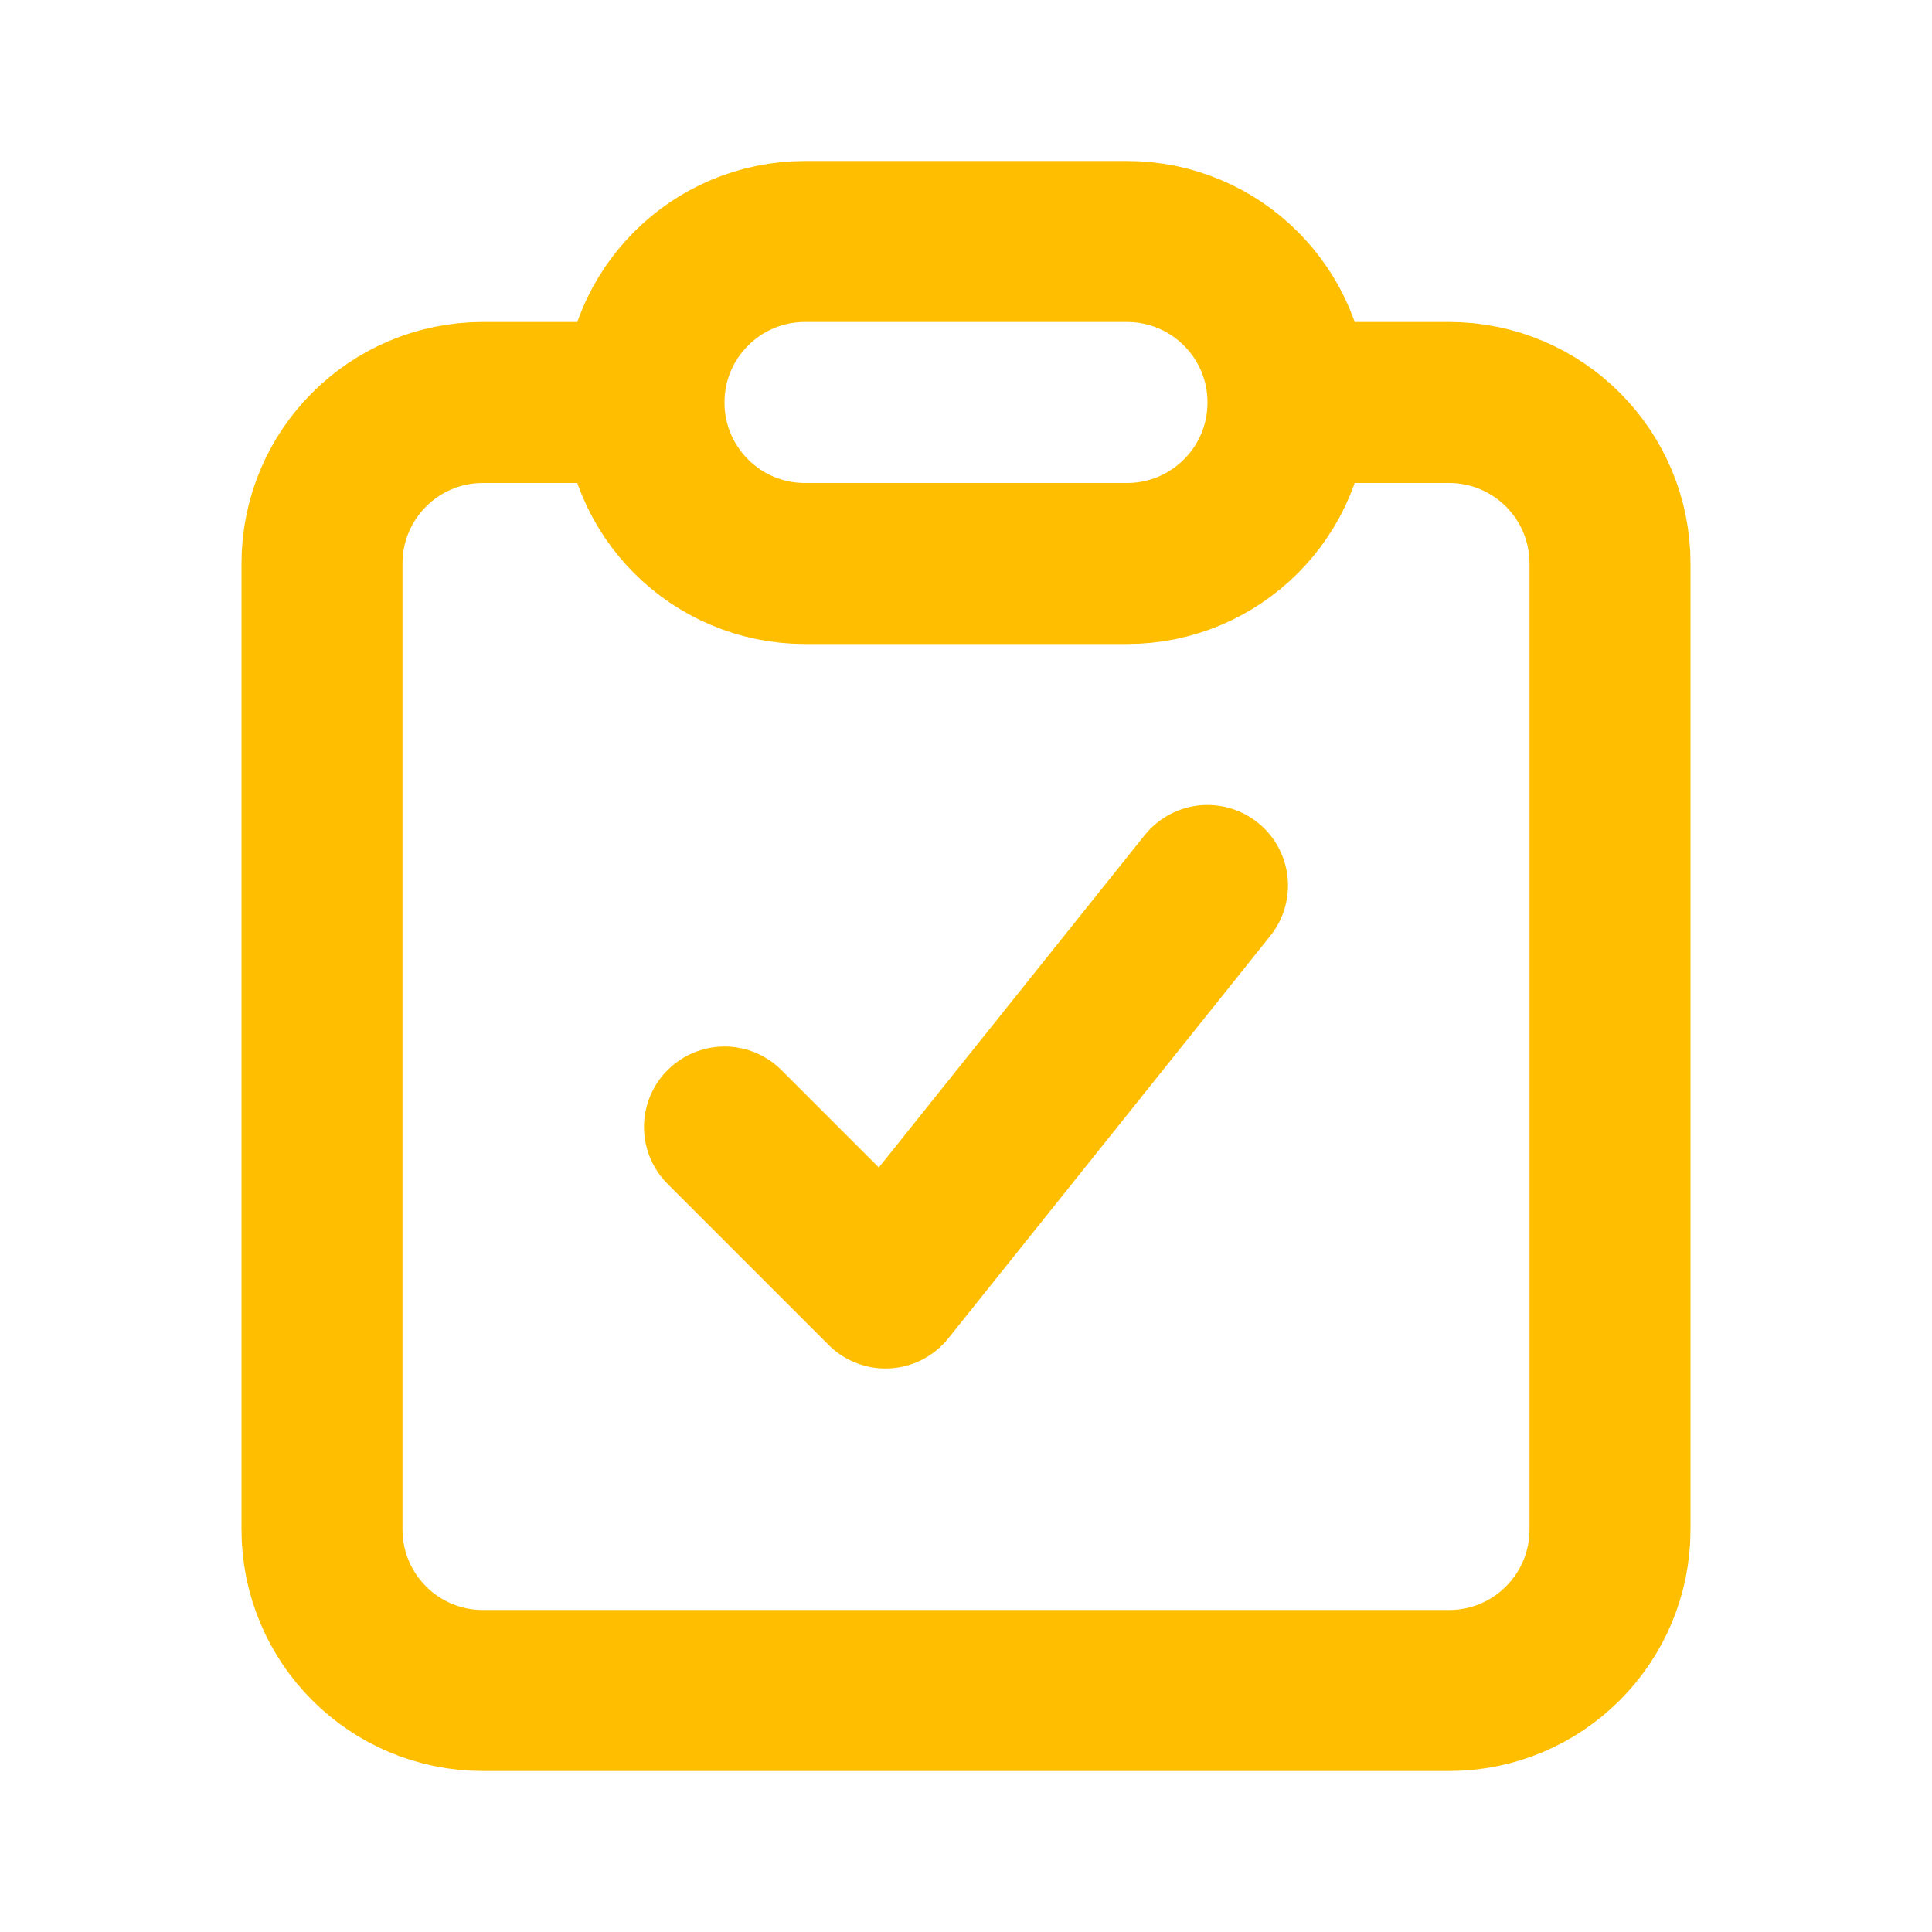
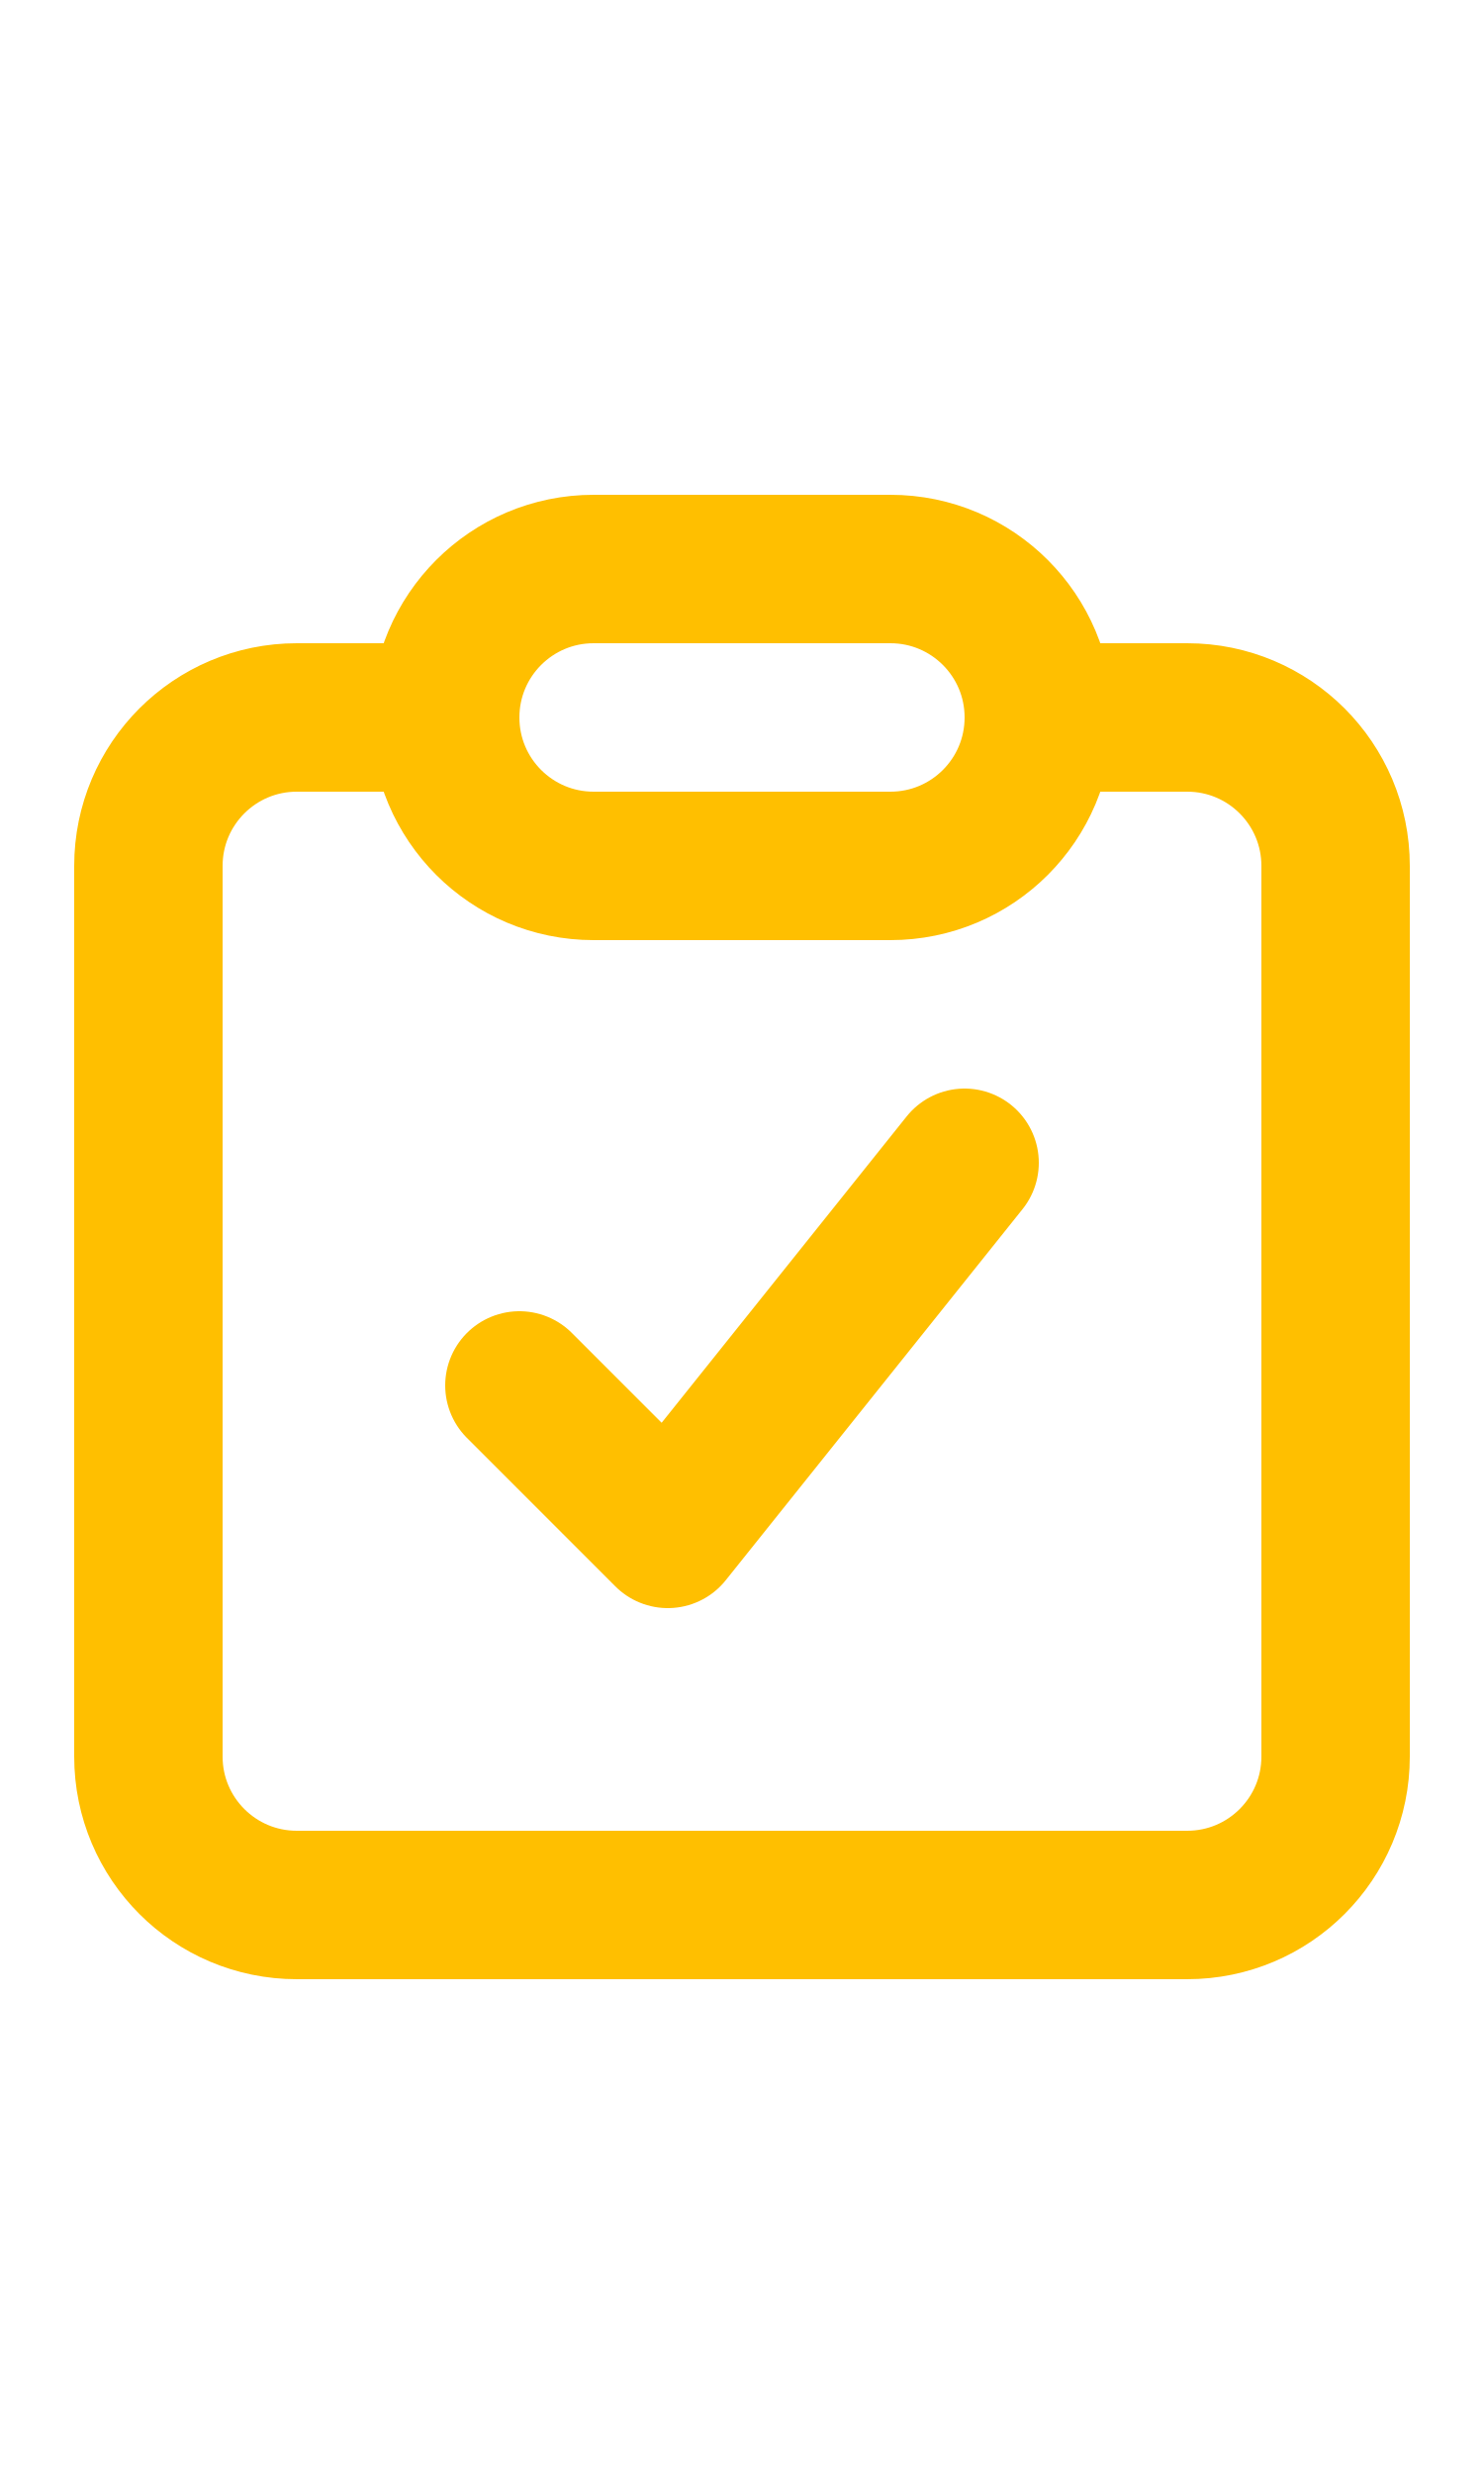
- <svg xmlns="http://www.w3.org/2000/svg" fill="none" height="10" viewBox="0 0 24 24" width="10">
+ <svg xmlns="http://www.w3.org/2000/svg" fill="none" height="25" viewBox="2 0 20 24" width="15">
  <path d="M8 5H6C4.895 5 4 5.895 4 7V19C4 20.105 4.895 21 6 21H18C19.105 21 20 20.105 20 19V7C20 5.895 19.105 5 18 5H16M8 5V5C8 3.895 8.895 3 10 3H14C15.105 3 16 3.895 16 5V5M8 5V5C8 6.105 8.895 7 10 7H14C15.105 7 16 6.105 16 5V5" stroke="#FFBF00" stroke-linecap="round" stroke-linejoin="round" stroke-width="2" />
  <path d="M9 14L11 16L15 11" stroke="#FFBF00" stroke-linecap="round" stroke-linejoin="round" stroke-width="2" />
</svg>
